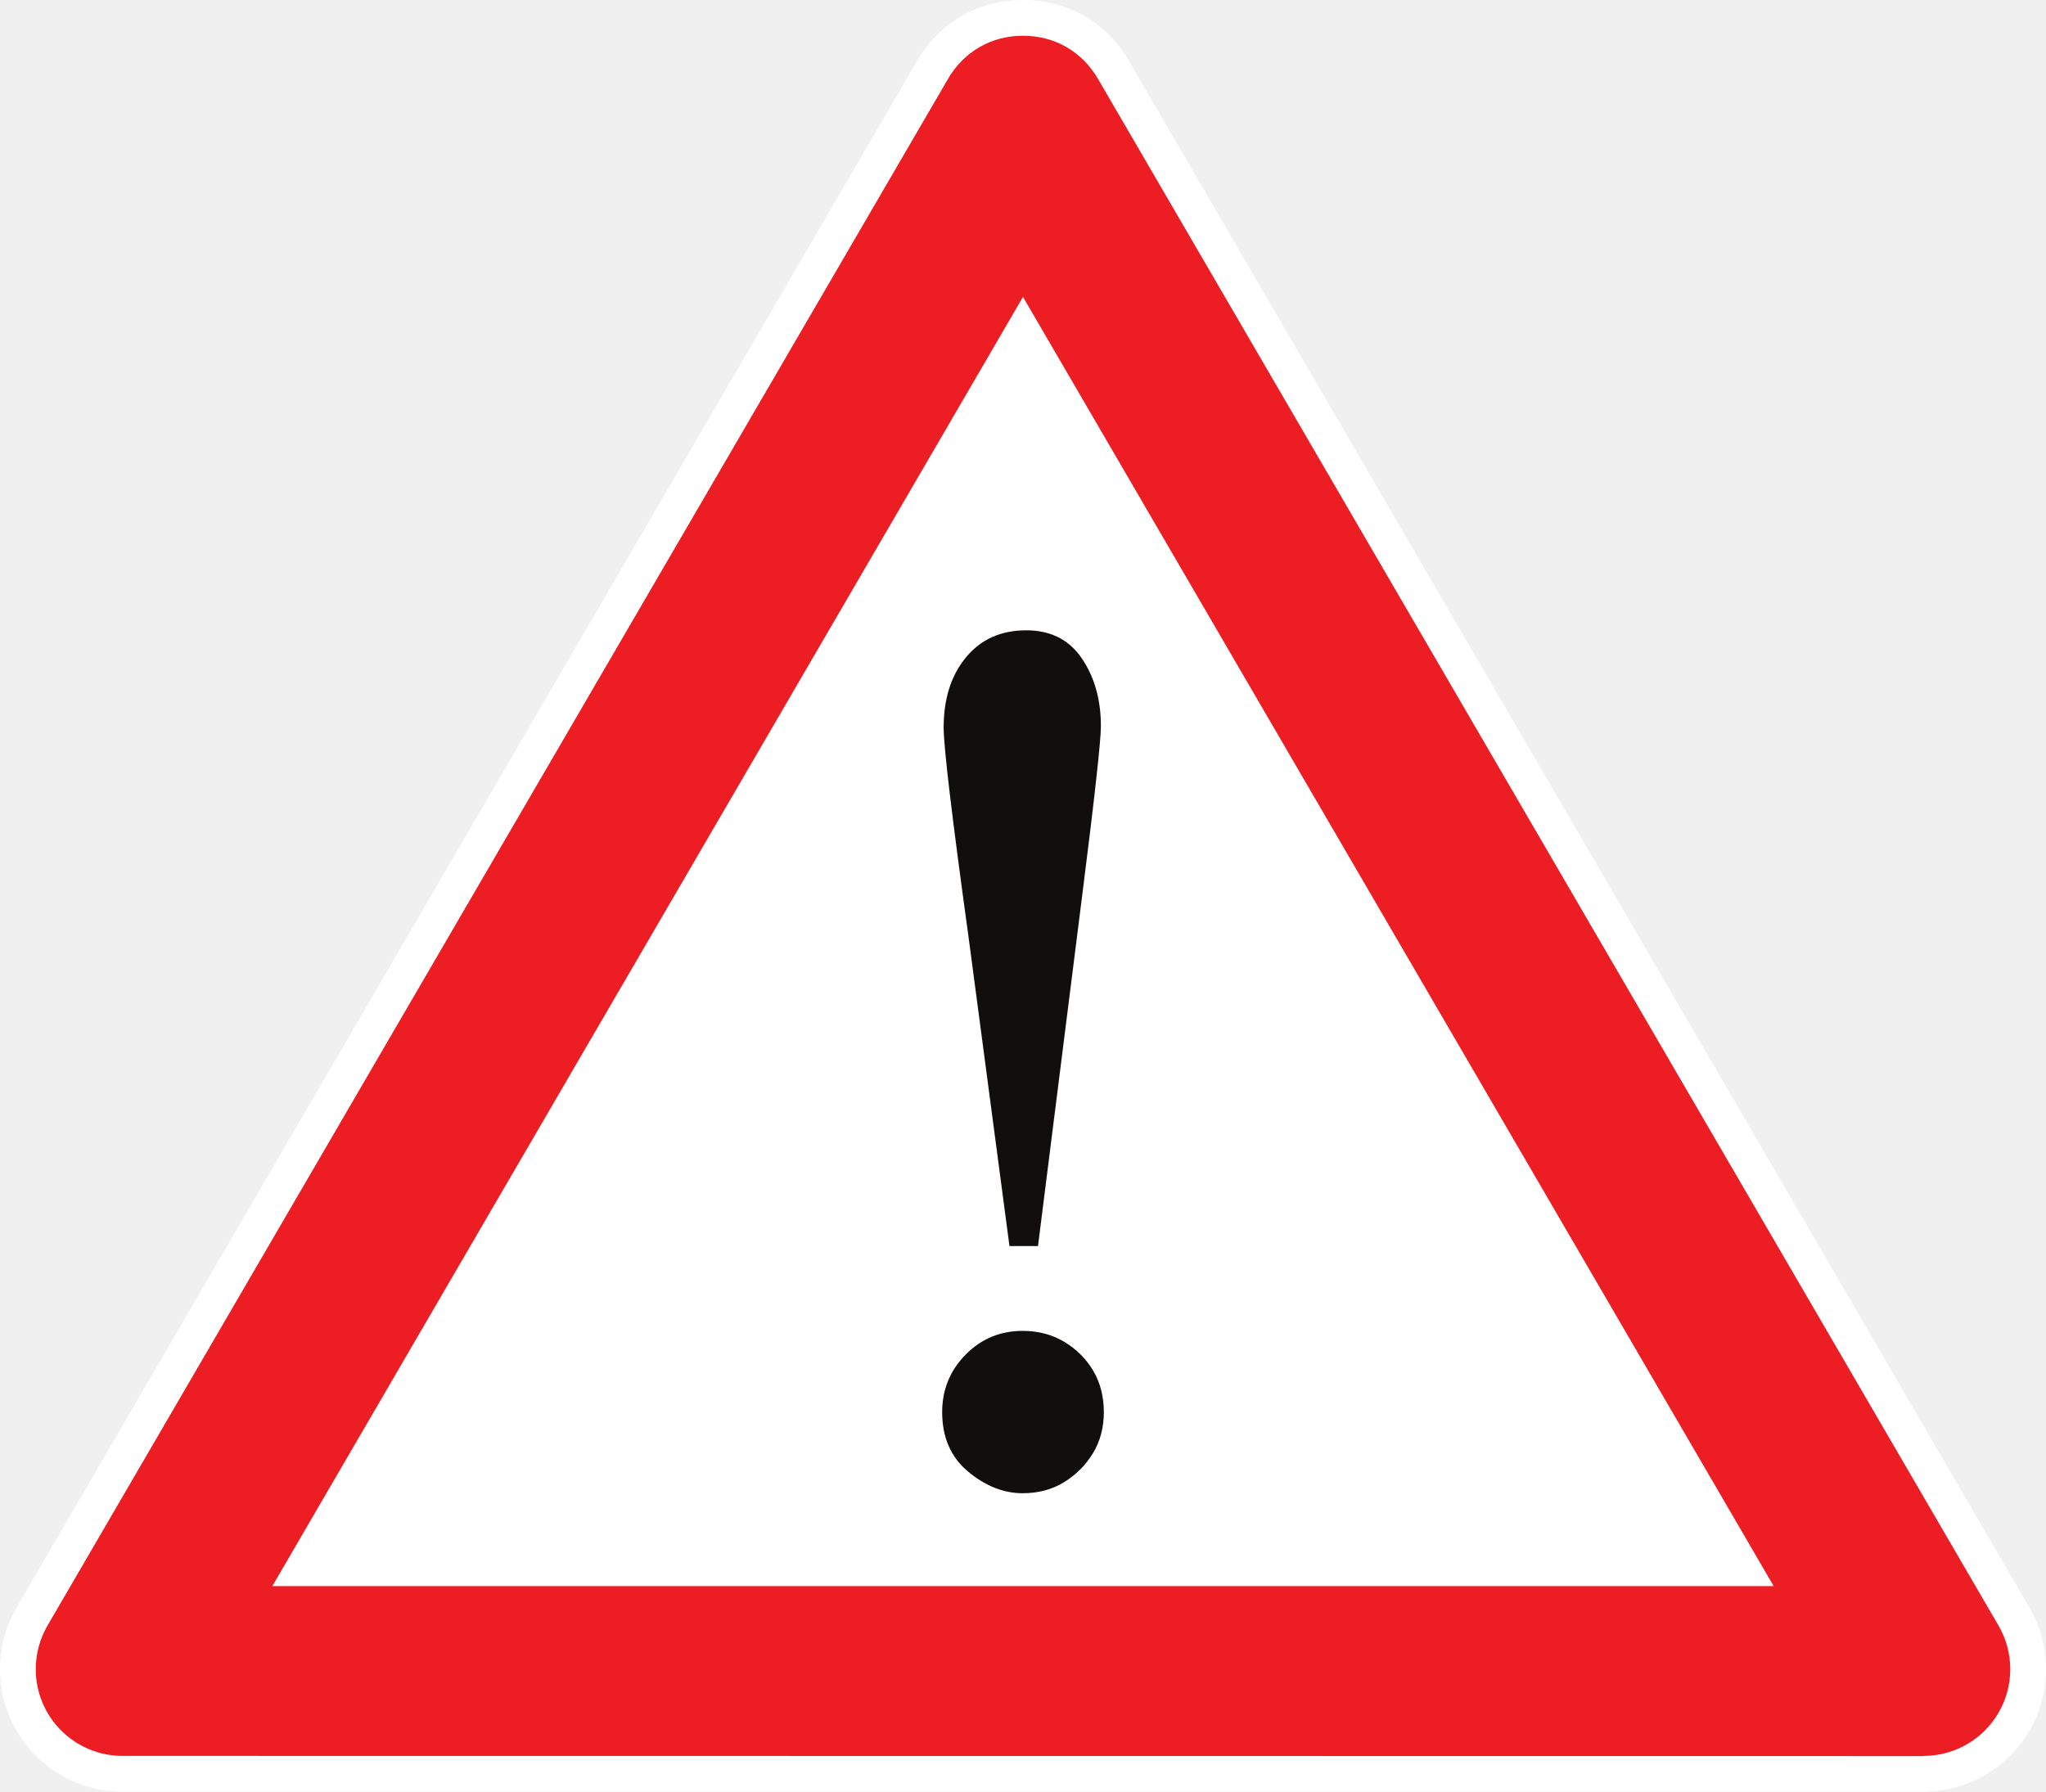
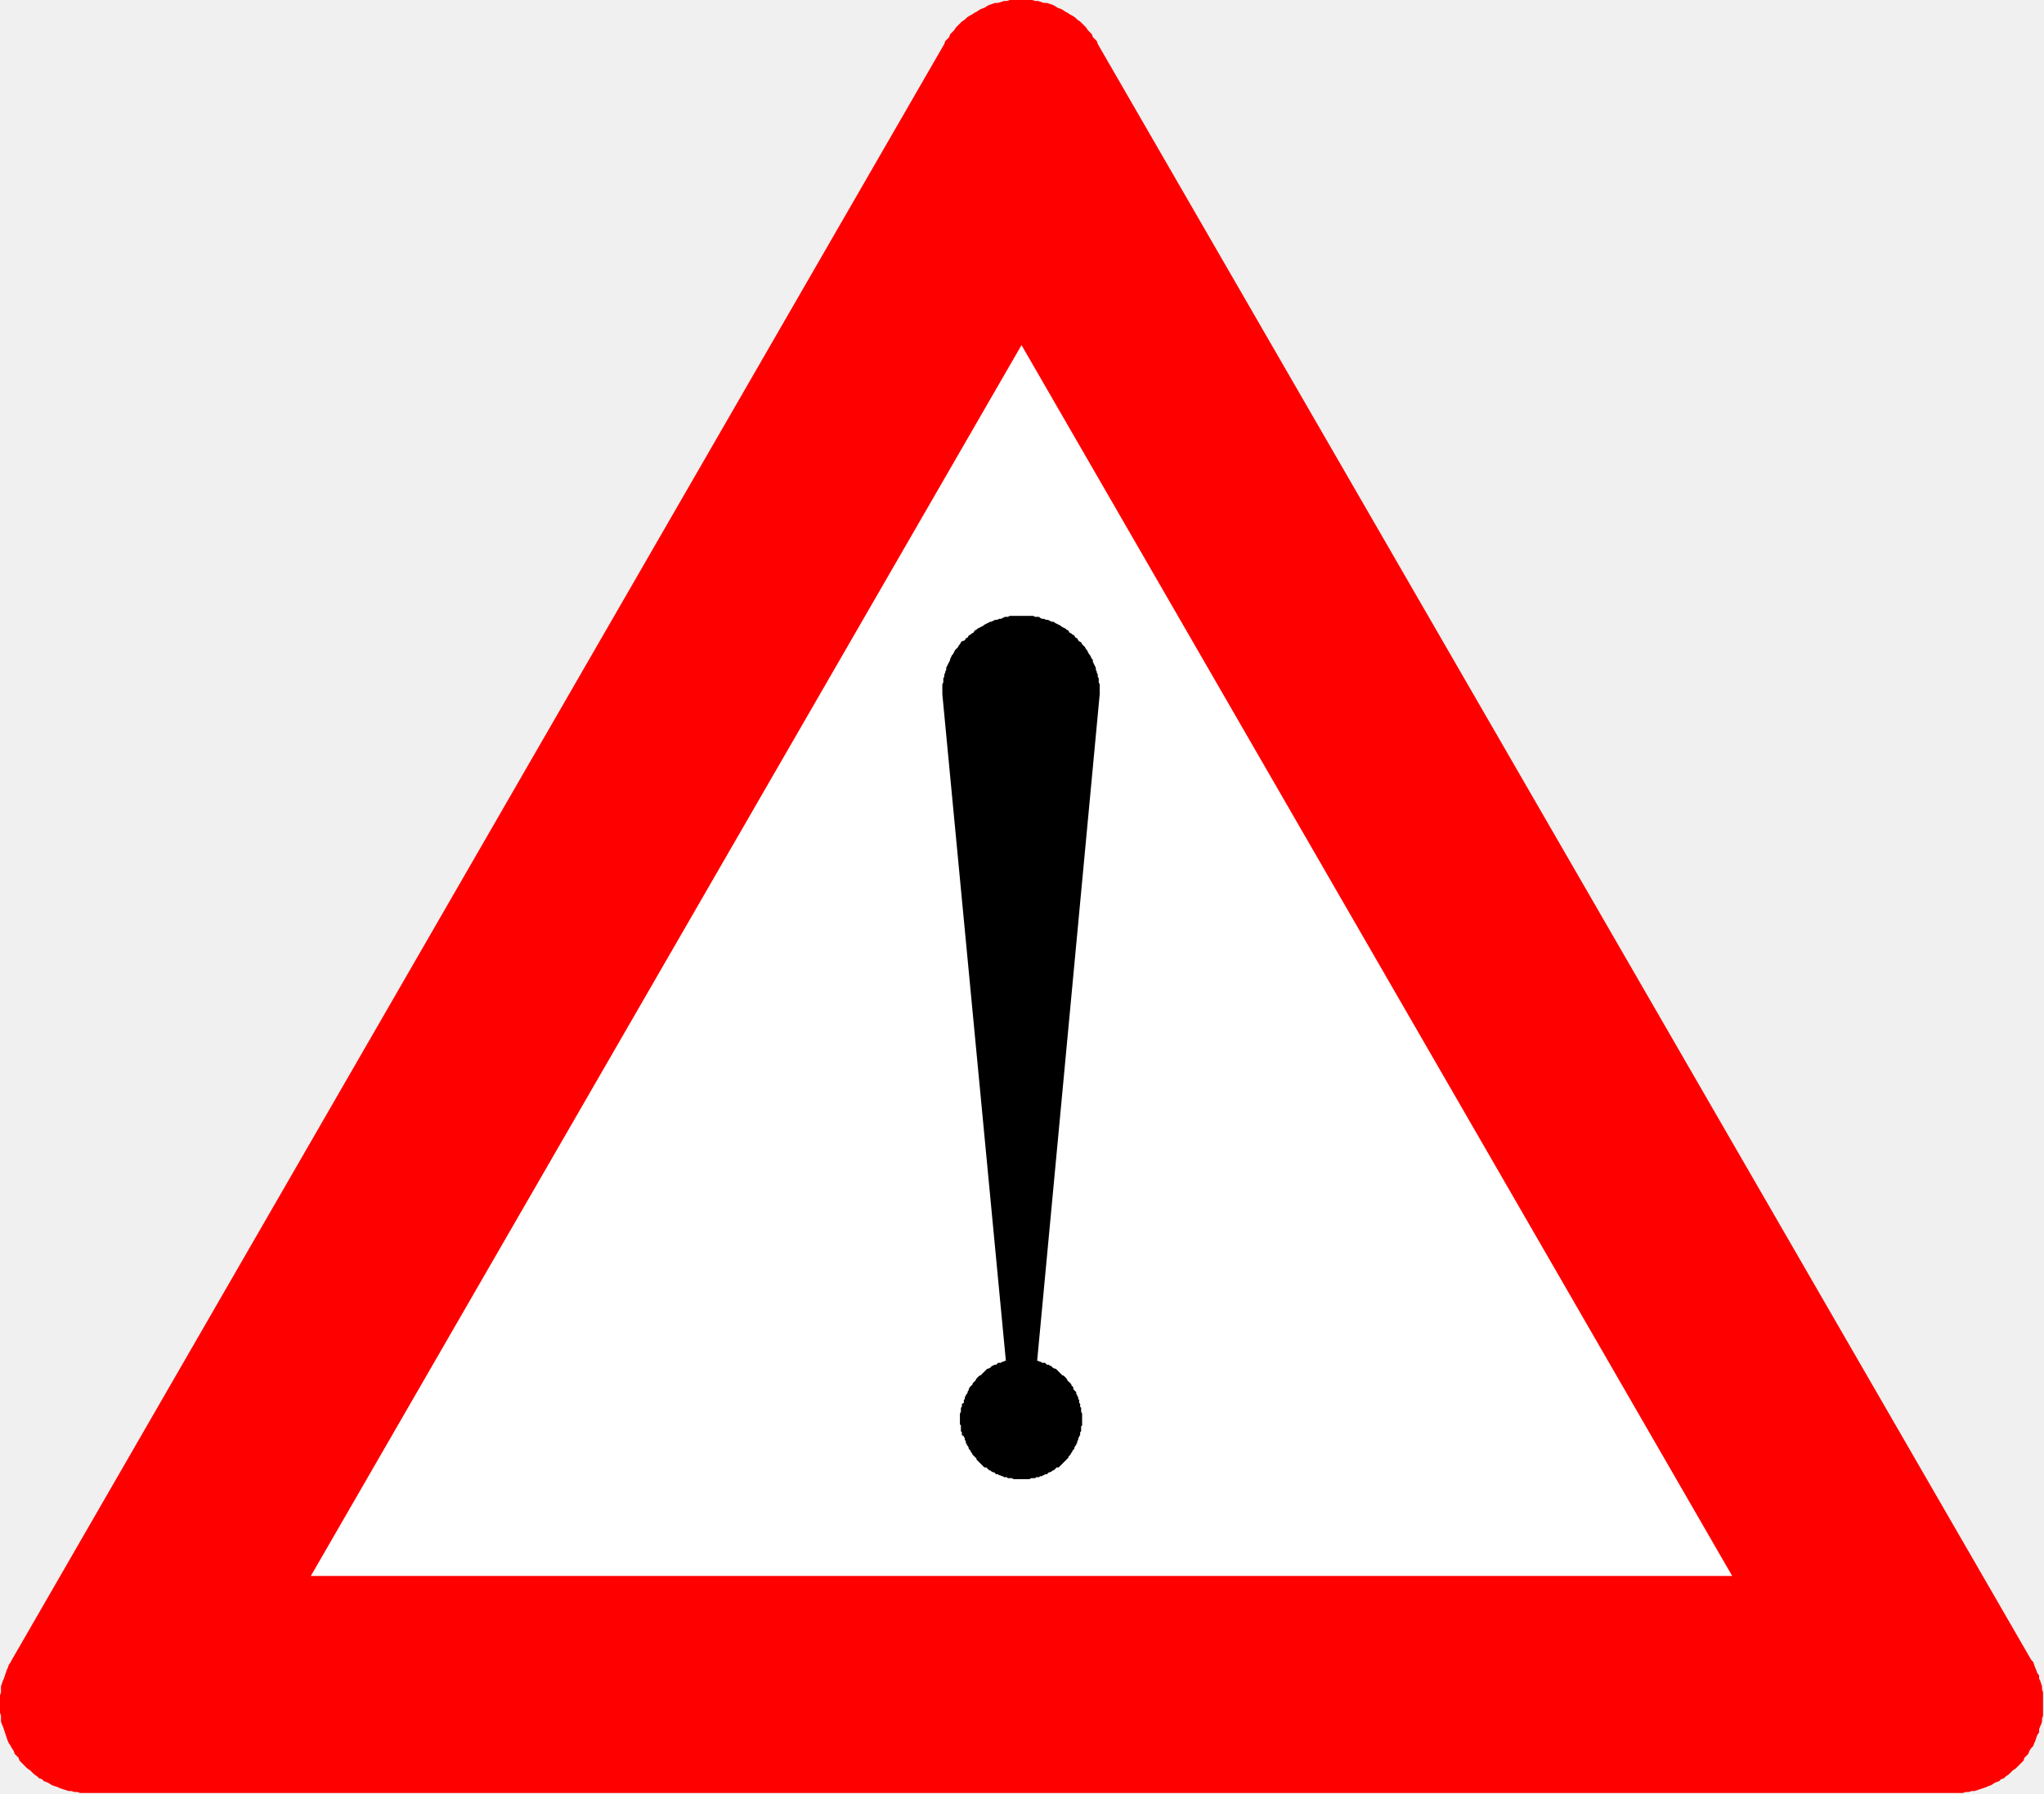
- <svg xmlns="http://www.w3.org/2000/svg" version="1.1" id="svg1" width="400" height="350.33" viewBox="0 0 400 350.33">
-   <defs id="defs1" />
-   <g id="g1" transform="translate(0,-24.83468)">
-     <path id="path1" d="M 2820.39,186.262 H 179.637 C 80.375,186.262 0,266.629 0,365.891 c 0,31.597 8.262,62.441 24.066,89.82 L 1344.43,2723.93 c 32.89,56.95 89.81,89.81 155.58,89.81 65.75,0 122.69,-32.86 155.56,-89.81 L 2975.95,455.711 c 15.8,-27.379 24.05,-58.223 24.05,-89.82 0,-99.25 -80.37,-179.629 -179.61,-179.629 v 0" style="fill:#ffffff;fill-opacity:1;fill-rule:nonzero;stroke:none" transform="matrix(0.1333333,0,0,-0.1333333,0,400)" />
-     <path id="path2" d="m 2820.37,238.68 v -0.27 l -2640.733,0.27 c -70.289,0 -127.211,56.922 -127.211,127.211 0,22.379 5.851,44.218 17.043,63.597 L 1389.84,2697.71 c 23.28,40.33 63.6,63.61 110.17,63.61 46.56,0 86.87,-23.28 110.16,-63.61 L 2930.55,429.488 c 11.18,-19.379 17.03,-41.218 17.03,-63.597 0,-70.289 -56.92,-127.211 -127.21,-127.211 v 0" style="fill:#ed1d24;fill-opacity:1;fill-rule:nonzero;stroke:none" transform="matrix(0.1333333,0,0,-0.1333333,0,400)" />
-     <path id="path3" d="M 399.285,487.648 H 2600.71 L 1499.99,2378.33 Z" style="fill:#ffffff;fill-opacity:1;fill-rule:nonzero;stroke:none" transform="matrix(0.1333333,0,0,-0.1333333,0,400)" />
-     <path id="path4" d="m 1499.46,861.969 c 22.87,0 43.25,-5.36 61.12,-16.078 17.88,-10.731 32,-24.852 42.38,-42.36 10.35,-17.531 15.56,-37.73 15.56,-60.601 0,-22.891 -5.37,-43.078 -16.11,-60.59 -10.72,-17.531 -24.85,-31.641 -42.36,-42.36 -17.51,-10.718 -37.72,-16.089 -60.59,-16.089 -27.88,0 -54.52,10.558 -79.89,31.64 -25.39,21.071 -38.08,50.207 -38.08,87.399 0.01,32.871 11.44,60.941 34.33,84.172 22.86,23.25 50.76,34.867 83.64,34.867 z m 22.53,124.402 h -41.83 l -60.06,453.649 c -24.3,175.88 -36.45,278.12 -36.45,306.71 0,42.19 10.88,76.51 32.7,102.97 21.8,26.44 51.3,39.68 88.47,39.68 35.74,0 62.91,-13.79 81.51,-41.3 18.59,-27.52 27.89,-60.58 27.89,-99.2 0,-21.45 -9.3,-105.46 -27.89,-252.02 l -64.34,-510.489" style="fill:#100f0d;fill-opacity:1;fill-rule:nonzero;stroke:none" transform="matrix(0.1333333,0,0,-0.1333333,0,400)" />
+ <svg xmlns="http://www.w3.org/2000/svg" version="1.2" width="20.91mm" height="18.35mm" viewBox="108055 12500 2091 1835" preserveAspectRatio="xMidYMid" fill-rule="evenodd" stroke-width="28.222" stroke-linejoin="round" xml:space="preserve">
+   <defs class="EmbeddedBulletChars">
+     <g id="bullet-char-template-57356" transform="scale(0.0004882812,-0.0004882812)">
+       <path d="M 580,1141 L 1163,571 580,0 -4,571 580,1141 Z" />
+     </g>
+     <g id="bullet-char-template-57354" transform="scale(0.0004882812,-0.0004882812)">
+       <path d="M 8,1128 L 1137,1128 1137,0 8,0 8,1128 Z" />
+     </g>
+     <g id="bullet-char-template-10146" transform="scale(0.0004882812,-0.0004882812)">
+       <path d="M 174,0 L 602,739 174,1481 1456,739 174,0 Z M 1358,739 L 309,1346 659,739 1358,739 Z" />
+     </g>
+     <g id="bullet-char-template-10132" transform="scale(0.0004882812,-0.0004882812)">
+       <path d="M 2015,739 L 1276,0 717,0 1260,543 174,543 174,936 1260,936 717,1481 1274,1481 2015,739 Z" />
+     </g>
+     <g id="bullet-char-template-10007" transform="scale(0.0004882812,-0.0004882812)">
+       <path d="M 0,-2 C -7,14 -16,27 -25,37 L 356,567 C 262,823 215,952 215,954 215,979 228,992 255,992 264,992 276,990 289,987 310,991 331,999 354,1012 L 381,999 492,748 772,1049 836,1024 860,1049 C 881,1039 901,1025 922,1006 886,937 835,863 770,784 769,783 710,716 594,584 L 774,223 C 774,196 753,168 711,139 L 727,119 C 717,90 699,76 672,76 641,76 570,178 457,381 L 164,-76 C 142,-110 111,-127 72,-127 30,-127 9,-110 8,-76 1,-67 -2,-52 -2,-32 -2,-23 -1,-13 0,-2 Z" />
+     </g>
+     <g id="bullet-char-template-10004" transform="scale(0.0004882812,-0.0004882812)">
+       <path d="M 285,-33 C 182,-33 111,30 74,156 52,228 41,333 41,471 41,549 55,616 82,672 116,743 169,778 240,778 293,778 328,747 346,684 L 369,508 C 377,444 397,411 428,410 L 1163,1116 C 1174,1127 1196,1133 1229,1133 1271,1133 1292,1118 1292,1087 L 1292,965 C 1292,929 1282,901 1262,881 L 442,47 C 390,-6 338,-33 285,-33 Z" />
+     </g>
+     <g id="bullet-char-template-9679" transform="scale(0.0004882812,-0.0004882812)">
+       <path d="M 813,0 C 632,0 489,54 383,161 276,268 223,411 223,592 223,773 276,916 383,1023 489,1130 632,1184 813,1184 992,1184 1136,1130 1245,1023 1353,916 1407,772 1407,592 1407,412 1353,268 1245,161 1136,54 992,0 813,0 Z" />
+     </g>
+     <g id="bullet-char-template-8226" transform="scale(0.0004882812,-0.0004882812)">
+       <path d="M 346,457 C 273,457 209,483 155,535 101,586 74,649 74,723 74,796 101,859 155,911 209,963 273,989 346,989 419,989 480,963 531,910 582,859 608,796 608,723 608,648 583,586 532,535 482,483 420,457 346,457 Z" />
+     </g>
+     <g id="bullet-char-template-8211" transform="scale(0.0004882812,-0.0004882812)">
+       <path d="M -4,459 L 1135,459 1135,606 -4,606 -4,459 Z" />
+     </g>
+     <g id="bullet-char-template-61548" transform="scale(0.0004882812,-0.0004882812)">
+       <path d="M 173,740 C 173,903 231,1043 346,1159 462,1274 601,1332 765,1332 928,1332 1067,1274 1183,1159 1299,1043 1357,903 1357,740 1357,577 1299,437 1183,322 1067,206 928,148 765,148 601,148 462,206 346,322 231,437 173,577 173,740 Z" />
+     </g>
+   </defs>
+   <g class="Page">
+     <g class="com.sun.star.drawing.PolyPolygonShape">
+       <g id="id3">
+         <rect class="BoundingBox" stroke="none" fill="none" x="108055" y="12500" width="2091" height="1835" />
+         <path fill="rgb(255,0,0)" stroke="none" d="M 109021,12545 L 108067,14198 108066,14200 108064,14203 108063,14206 108062,14208 108061,14211 108060,14214 108059,14217 108058,14219 108057,14222 108056,14225 108056,14228 108056,14231 108055,14234 108055,14237 108055,14240 108055,14243 108055,14246 108055,14249 108055,14252 108056,14255 108056,14258 108056,14261 108057,14264 108058,14266 108059,14269 108060,14272 108061,14275 108062,14278 108063,14281 108064,14283 108066,14286 108067,14288 108069,14291 108070,14294 108072,14296 108074,14298 108075,14301 108077,14303 108079,14305 108081,14307 108083,14309 108086,14311 108088,14313 108090,14315 108093,14317 108095,14319 108098,14320 108100,14322 108103,14323 108105,14324 108108,14326 108111,14327 108114,14328 108116,14329 108119,14330 108122,14331 108125,14332 108128,14332 108131,14333 108134,14333 108137,14334 108140,14334 108143,14334 108146,14334 110054,14334 110057,14334 110060,14334 110063,14334 110066,14333 110069,14333 110072,14332 110075,14332 110078,14331 110081,14330 110084,14329 110087,14328 110089,14327 110092,14326 110095,14324 110097,14323 110100,14322 110102,14320 110105,14319 110107,14317 110110,14315 110112,14313 110114,14311 110117,14309 110119,14307 110121,14305 110123,14303 110125,14301 110126,14298 110128,14296 110130,14294 110131,14291 110133,14288 110135,14286 110136,14283 110137,14281 110138,14278 110139,14275 110141,14272 110141,14269 110142,14266 110143,14264 110144,14261 110144,14258 110145,14255 110145,14252 110145,14249 110145,14246 110145,14243 110145,14240 110145,14237 110145,14234 110145,14231 110144,14228 110144,14225 110143,14222 110142,14219 110141,14217 110141,14214 110139,14211 110138,14208 110137,14206 110136,14203 110135,14200 110133,14198 109178,12545 109177,12542 109175,12540 109173,12538 109172,12535 109170,12533 109168,12531 109166,12528 109164,12526 109162,12524 109160,12522 109157,12520 109155,12518 109152,12516 109150,12515 109147,12513 109145,12512 109142,12510 109140,12509 109137,12508 109134,12506 109132,12505 109129,12504 109126,12503 109123,12503 109120,12502 109117,12501 109114,12501 109111,12500 109108,12500 109105,12500 109103,12500 109099,12500 109097,12500 109094,12500 109091,12500 109088,12500 109085,12501 109082,12501 109079,12502 109076,12503 109073,12503 109070,12504 109067,12505 109065,12506 109062,12508 109059,12509 109057,12510 109054,12512 109052,12513 109049,12515 109047,12516 109044,12518 109042,12520 109039,12522 109037,12524 109035,12526 109033,12528 109031,12531 109029,12533 109027,12535 109026,12538 109024,12540 109022,12542 109021,12545 Z" />
+       </g>
+     </g>
+     <g class="com.sun.star.drawing.PolyPolygonShape">
+       <g id="id4">
+         <rect class="BoundingBox" stroke="none" fill="none" x="108373" y="12853" width="1455" height="1260" />
+         <path fill="rgb(255,255,255)" stroke="none" d="M 109827,14112 L 109100,12853 108373,14112 109827,14112 Z" />
+       </g>
+     </g>
+     <g class="com.sun.star.drawing.PolyPolygonShape">
+       <g id="id5">
+         <rect class="BoundingBox" stroke="none" fill="none" x="109019" y="13130" width="162" height="885" />
+         <path fill="rgb(0,0,0)" stroke="none" d="M 109019,13210 L 109084,13892 109083,13892 109081,13893 109080,13893 109079,13894 109078,13894 109076,13894 109075,13895 109074,13896 109072,13896 109071,13897 109070,13897 109069,13898 109068,13899 109066,13900 109065,13900 109064,13901 109063,13902 109062,13903 109061,13904 109060,13905 109059,13906 109058,13907 109057,13907 109056,13908 109055,13909 109054,13910 109053,13912 109052,13913 109051,13914 109050,13915 109050,13916 109049,13917 109048,13918 109047,13919 109046,13921 109046,13922 109045,13923 109045,13924 109044,13926 109043,13927 109043,13928 109042,13929 109042,13931 109041,13932 109041,13933 109041,13935 109039,13936 109039,13937 109039,13939 109038,13940 109038,13941 109038,13943 109038,13944 109037,13946 109037,13947 109037,13948 109037,13950 109037,13951 109037,13952 109037,13954 109037,13955 109037,13957 109038,13958 109038,13959 109038,13961 109038,13962 109038,13964 109039,13965 109039,13966 109039,13968 109041,13969 109041,13970 109042,13971 109042,13973 109043,13974 109043,13976 109044,13977 109044,13978 109045,13979 109046,13981 109046,13982 109047,13983 109048,13984 109048,13985 109049,13986 109050,13988 109051,13989 109052,13990 109053,13991 109054,13992 109054,13993 109055,13994 109056,13995 109057,13996 109058,13997 109059,13998 109060,13999 109061,14000 109062,14001 109064,14001 109065,14002 109066,14003 109067,14004 109068,14004 109069,14005 109071,14006 109072,14006 109073,14007 109074,14008 109076,14008 109077,14009 109078,14009 109080,14010 109081,14010 109082,14011 109084,14011 109085,14011 109086,14012 109088,14012 109089,14012 109090,14012 109092,14013 109093,14013 109094,14013 109096,14013 109097,14013 109099,14013 109100,14013 109101,14013 109103,14013 109104,14013 109106,14013 109107,14013 109108,14013 109110,14012 109111,14012 109112,14012 109114,14012 109115,14011 109117,14011 109118,14011 109119,14010 109121,14010 109122,14009 109123,14009 109124,14008 109126,14008 109127,14007 109128,14006 109129,14006 109131,14005 109132,14004 109133,14004 109134,14003 109135,14002 109136,14001 109138,14001 109139,14000 109140,13999 109141,13998 109142,13997 109143,13996 109144,13995 109145,13994 109146,13993 109147,13992 109148,13991 109148,13990 109149,13989 109150,13988 109151,13986 109152,13985 109152,13984 109153,13983 109154,13982 109154,13981 109155,13979 109156,13978 109156,13977 109157,13976 109157,13974 109158,13973 109158,13971 109159,13970 109159,13969 109160,13968 109160,13966 109160,13965 109161,13964 109161,13962 109161,13961 109161,13959 109162,13958 109162,13957 109162,13955 109162,13954 109162,13952 109162,13951 109162,13950 109162,13948 109162,13947 109162,13946 109161,13944 109161,13943 109161,13941 109161,13940 109160,13939 109160,13937 109160,13936 109159,13935 109159,13933 109159,13932 109158,13931 109158,13929 109157,13928 109157,13927 109156,13926 109156,13924 109155,13923 109154,13922 109153,13921 109153,13919 109152,13918 109151,13917 109151,13916 109150,13915 109149,13914 109148,13913 109147,13912 109146,13910 109145,13909 109144,13908 109143,13907 109142,13907 109141,13906 109140,13905 109139,13904 109138,13903 109137,13902 109136,13901 109135,13900 109134,13900 109132,13899 109131,13898 109130,13897 109129,13897 109128,13896 109126,13896 109125,13895 109124,13894 109122,13894 109121,13894 109120,13893 109119,13893 109117,13892 109116,13892 109180,13210 109180,13208 109180,13206 109180,13204 109180,13202 109180,13200 109179,13198 109179,13196 109179,13194 109178,13192 109178,13190 109177,13188 109177,13187 109176,13185 109176,13183 109175,13181 109174,13179 109173,13177 109173,13175 109172,13174 109171,13172 109170,13170 109169,13169 109168,13167 109167,13165 109166,13164 109165,13162 109163,13160 109162,13159 109161,13157 109159,13156 109158,13155 109157,13153 109155,13152 109154,13150 109152,13149 109151,13148 109149,13147 109148,13145 109146,13144 109145,13143 109143,13142 109141,13141 109140,13140 109138,13139 109136,13138 109134,13137 109133,13136 109131,13136 109129,13135 109127,13134 109125,13134 109123,13133 109121,13133 109119,13132 109118,13131 109116,13131 109114,13131 109112,13130 109110,13130 109108,13130 109106,13130 109104,13130 109102,13130 109100,13130 109098,13130 109096,13130 109094,13130 109092,13130 109090,13130 109088,13130 109086,13131 109084,13131 109083,13131 109081,13132 109079,13133 109077,13133 109075,13134 109073,13134 109071,13135 109069,13136 109068,13136 109066,13137 109064,13138 109062,13139 109061,13140 109059,13141 109057,13142 109055,13143 109054,13144 109052,13145 109051,13147 109049,13148 109048,13149 109046,13150 109045,13152 109043,13153 109042,13155 109039,13156 109038,13157 109037,13159 109036,13160 109035,13162 109033,13164 109032,13165 109031,13167 109030,13169 109029,13170 109028,13172 109027,13174 109027,13175 109026,13177 109025,13179 109024,13181 109023,13183 109023,13185 109022,13187 109022,13188 109021,13190 109021,13192 109020,13194 109020,13196 109020,13198 109019,13200 109019,13202 109019,13204 109019,13206 109019,13208 109019,13210 Z" />
+       </g>
+     </g>
  </g>
</svg>
